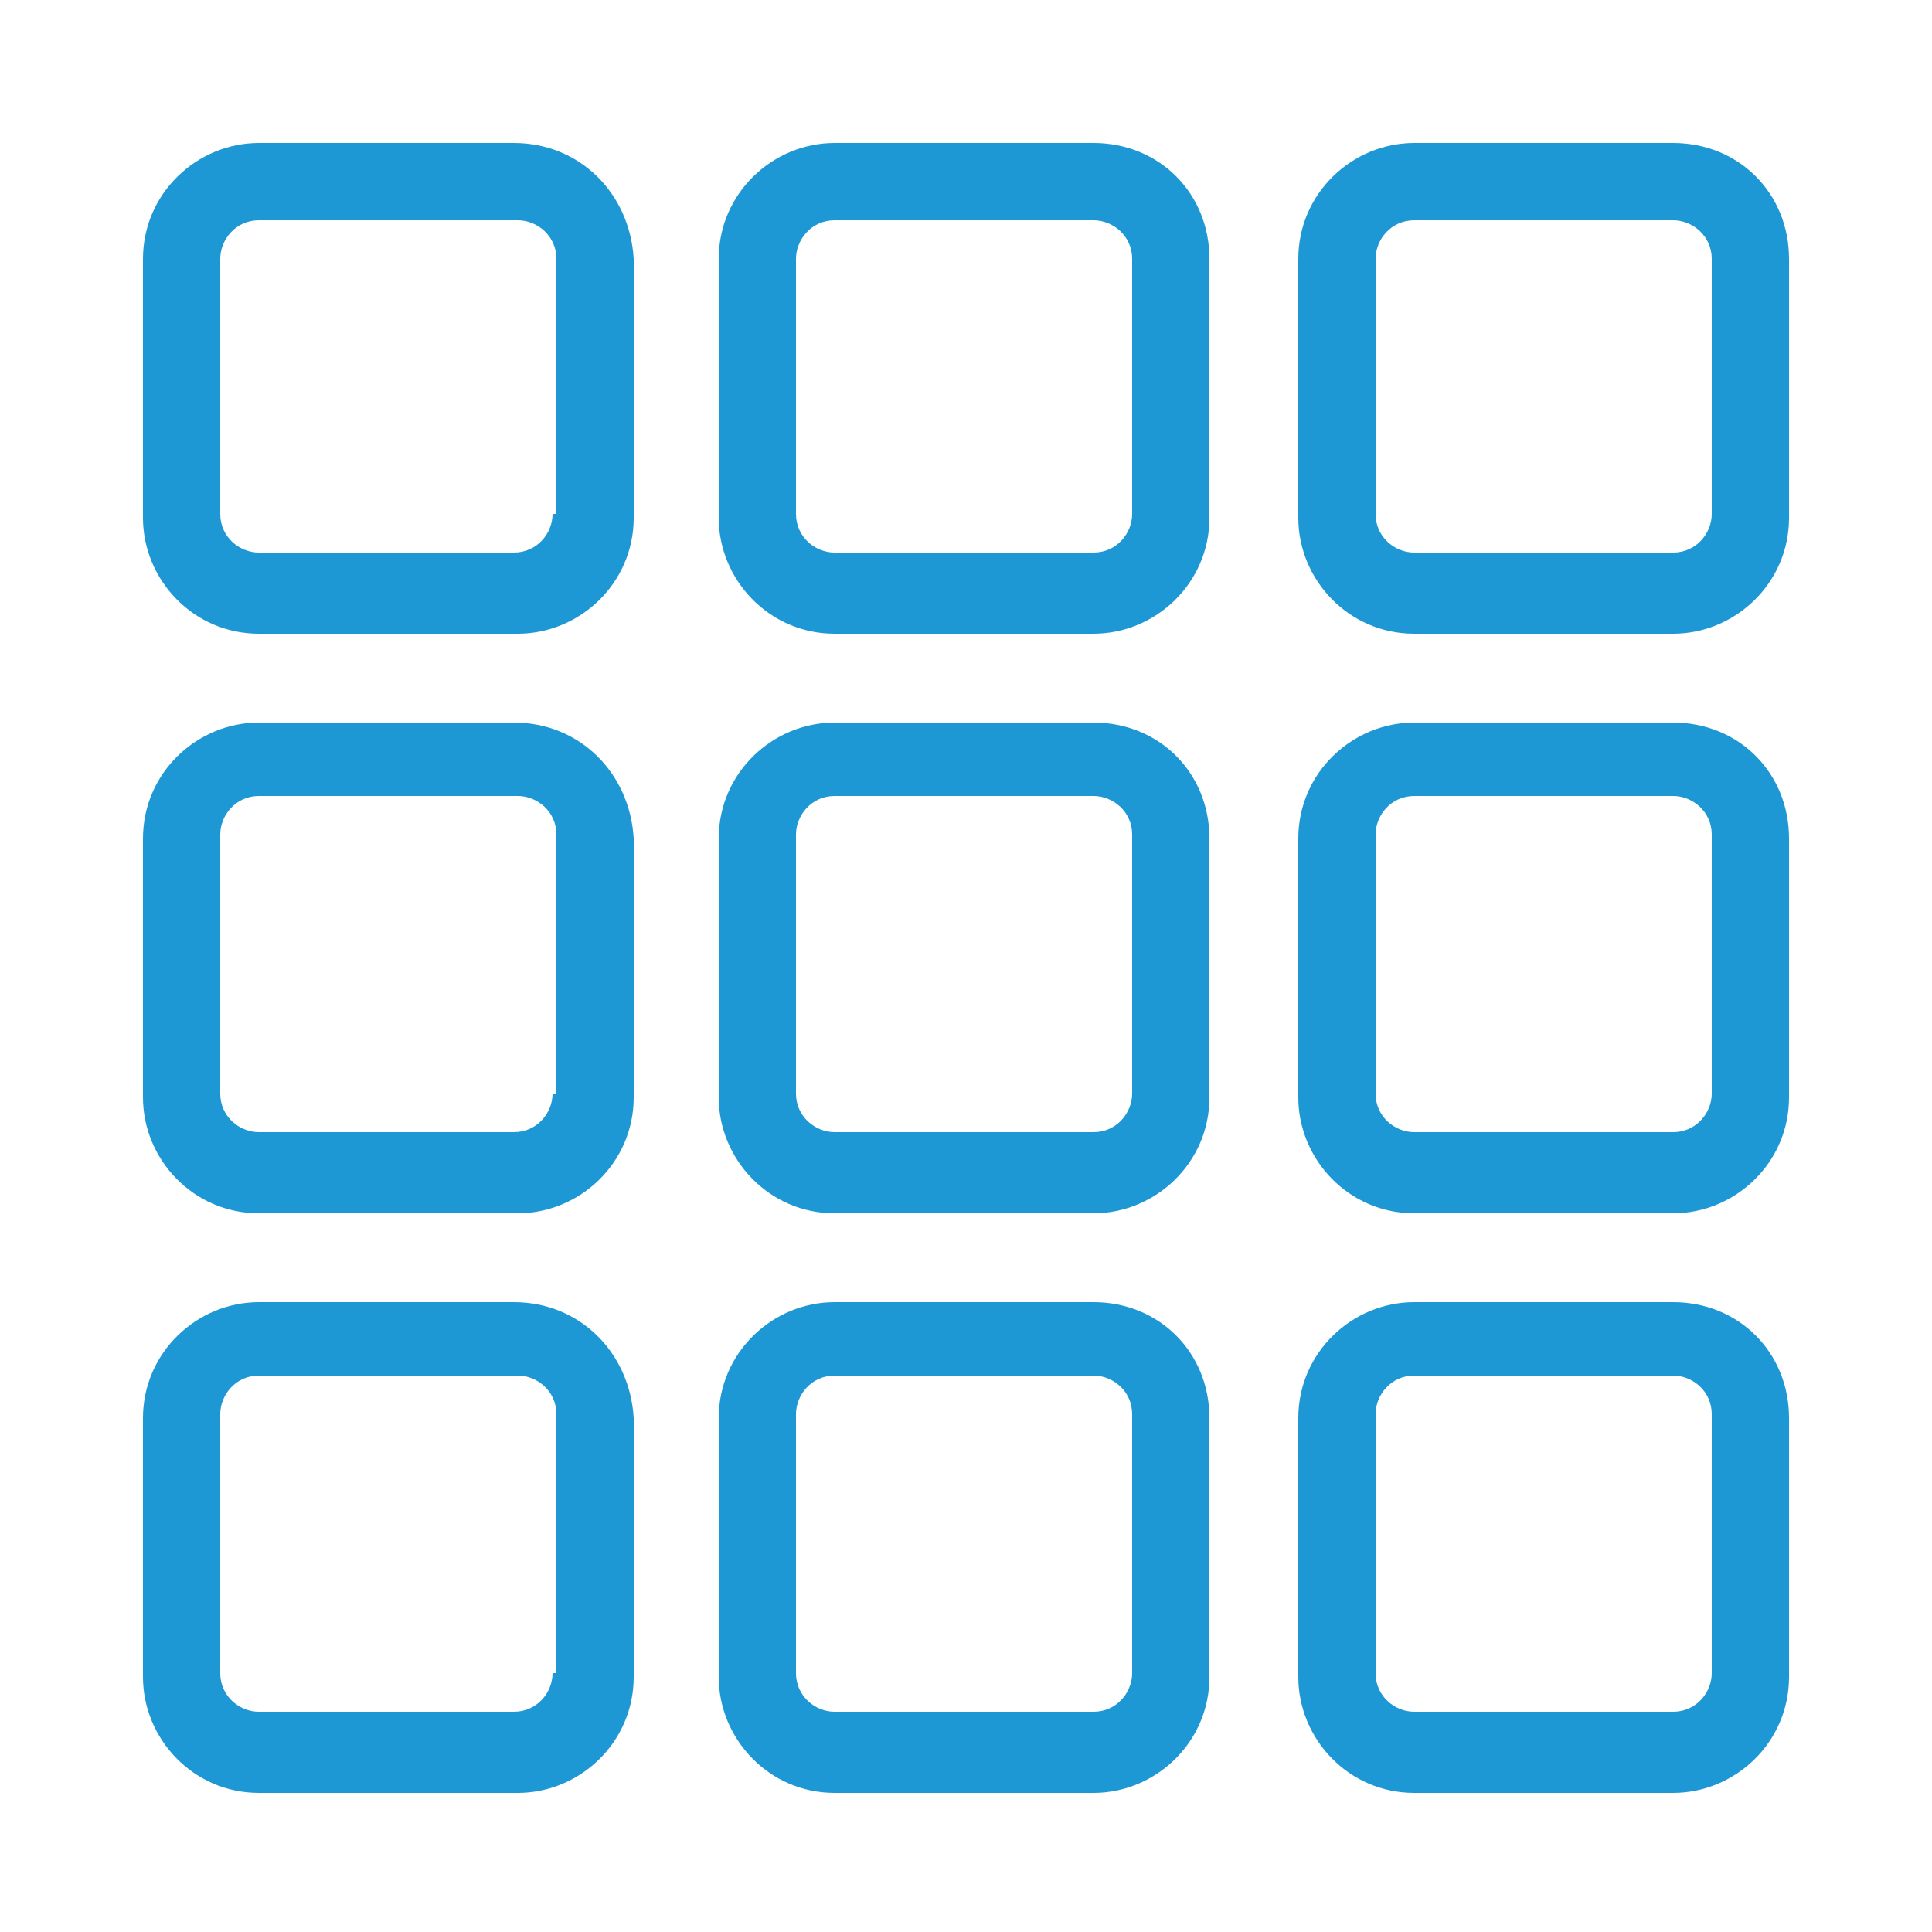
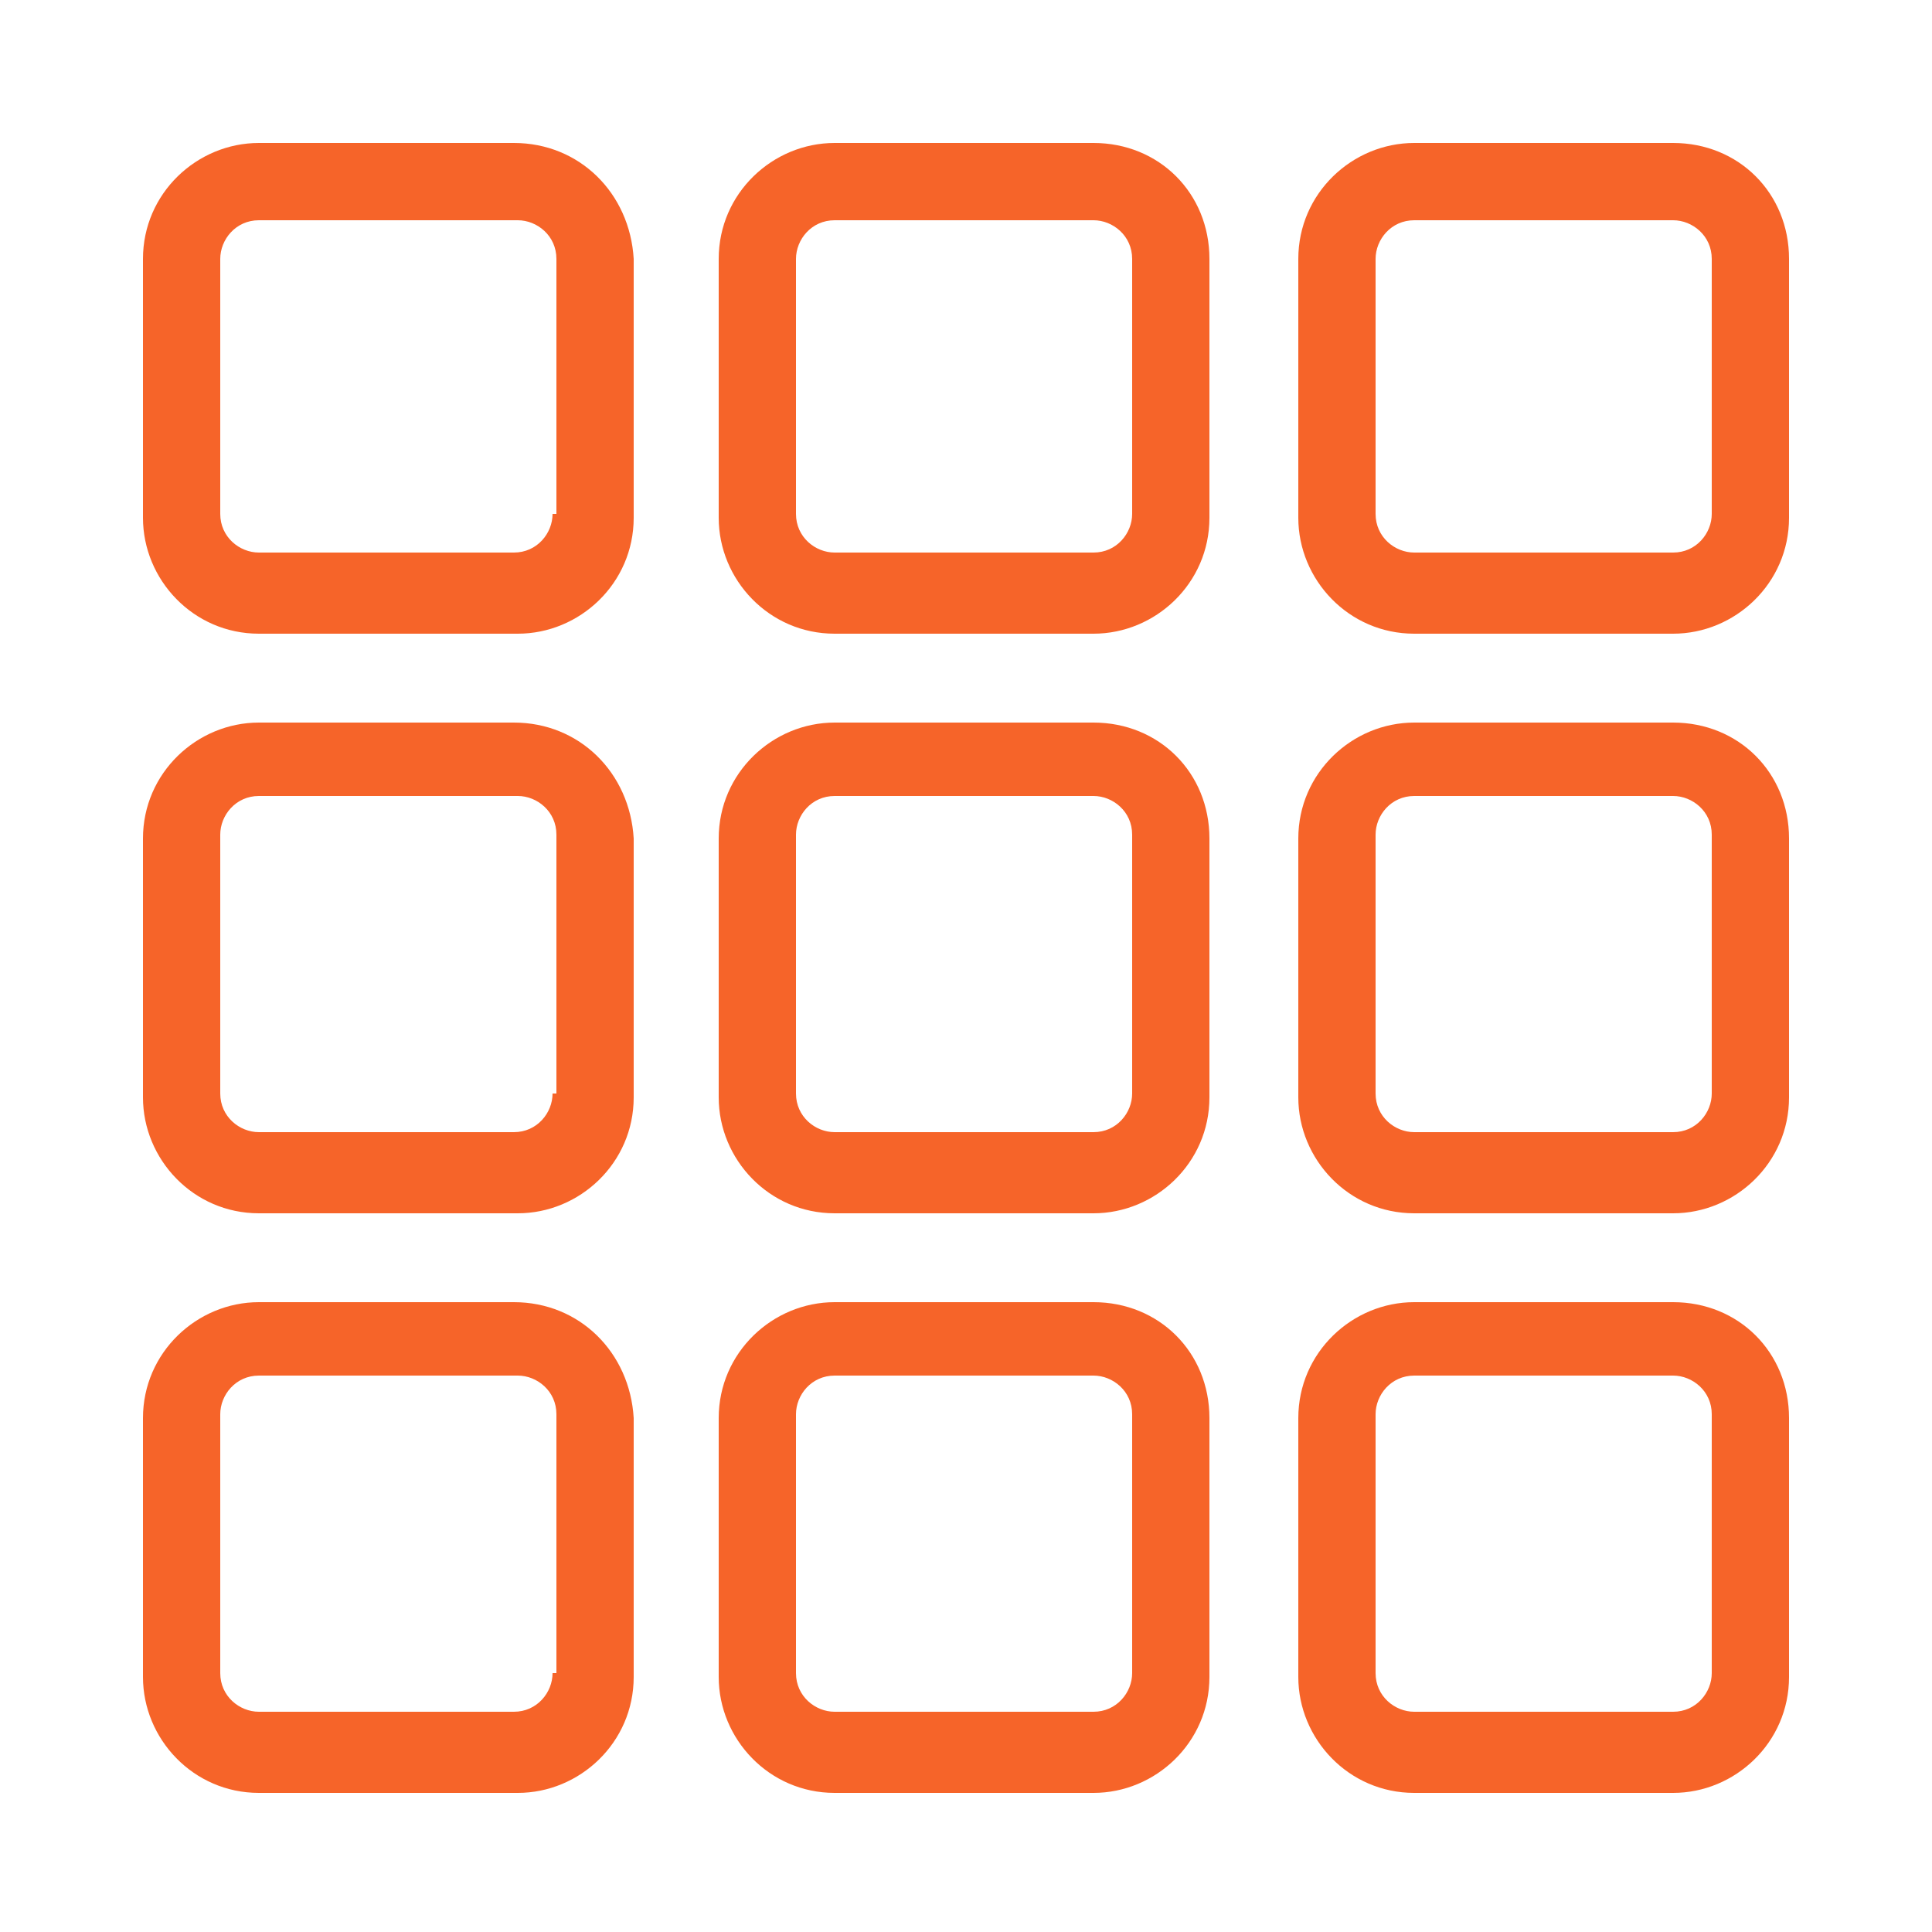
<svg xmlns="http://www.w3.org/2000/svg" version="1.1" id="Layer_1" x="0px" y="0px" width="25px" height="25px" viewBox="0 0 50 50" style="enable-background:new 0 0 50 50;" xml:space="preserve">
  <style type="text/css">
- 	.st0{fill:#1E98D5;}
+ 	.st0{fill:#F66429;}
</style>
  <path class="st0" d="M28.3,18.7h-6.7c-1.6,0-3,1.3-3,3v6.7c0,1.6,1.3,3,3,3h6.7c1.6,0,3-1.3,3-3v-6.7C31.3,20,30,18.7,28.3,18.7z   M29.3,28.3c0,0.5-0.4,1-1,1h-6.7c-0.5,0-1-0.4-1-1v-6.7c0-0.5,0.4-1,1-1h6.7c0.5,0,1,0.4,1,1V28.3z M13.3,18.7H6.7  c-1.6,0-3,1.3-3,3v6.7c0,1.6,1.3,3,3,3h6.7c1.6,0,3-1.3,3-3v-6.7C16.3,20,15,18.7,13.3,18.7z M14.3,28.3c0,0.5-0.4,1-1,1H6.7  c-0.5,0-1-0.4-1-1v-6.7c0-0.5,0.4-1,1-1h6.7c0.5,0,1,0.4,1,1V28.3z M43.3,18.7h-6.7c-1.6,0-3,1.3-3,3v6.7c0,1.6,1.3,3,3,3h6.7  c1.6,0,3-1.3,3-3v-6.7C46.3,20,45,18.7,43.3,18.7z M44.3,28.3c0,0.5-0.4,1-1,1h-6.7c-0.5,0-1-0.4-1-1v-6.7c0-0.5,0.4-1,1-1h6.7  c0.5,0,1,0.4,1,1V28.3z M28.3,33.7h-6.7c-1.6,0-3,1.3-3,3v6.7c0,1.6,1.3,3,3,3h6.7c1.6,0,3-1.3,3-3v-6.7C31.3,35,30,33.7,28.3,33.7z   M29.3,43.3c0,0.5-0.4,1-1,1h-6.7c-0.5,0-1-0.4-1-1v-6.7c0-0.5,0.4-1,1-1h6.7c0.5,0,1,0.4,1,1V43.3z M13.3,33.7H6.7  c-1.6,0-3,1.3-3,3v6.7c0,1.6,1.3,3,3,3h6.7c1.6,0,3-1.3,3-3v-6.7C16.3,35,15,33.7,13.3,33.7z M14.3,43.3c0,0.5-0.4,1-1,1H6.7  c-0.5,0-1-0.4-1-1v-6.7c0-0.5,0.4-1,1-1h6.7c0.5,0,1,0.4,1,1V43.3z M43.3,33.7h-6.7c-1.6,0-3,1.3-3,3v6.7c0,1.6,1.3,3,3,3h6.7  c1.6,0,3-1.3,3-3v-6.7C46.3,35,45,33.7,43.3,33.7z M44.3,43.3c0,0.5-0.4,1-1,1h-6.7c-0.5,0-1-0.4-1-1v-6.7c0-0.5,0.4-1,1-1h6.7  c0.5,0,1,0.4,1,1V43.3z M28.3,3.7h-6.7c-1.6,0-3,1.3-3,3v6.7c0,1.6,1.3,3,3,3h6.7c1.6,0,3-1.3,3-3V6.7C31.3,5,30,3.7,28.3,3.7z   M29.3,13.3c0,0.5-0.4,1-1,1h-6.7c-0.5,0-1-0.4-1-1V6.7c0-0.5,0.4-1,1-1h6.7c0.5,0,1,0.4,1,1V13.3z M13.3,3.7H6.7c-1.6,0-3,1.3-3,3  v6.7c0,1.6,1.3,3,3,3h6.7c1.6,0,3-1.3,3-3V6.7C16.3,5,15,3.7,13.3,3.7z M14.3,13.3c0,0.5-0.4,1-1,1H6.7c-0.5,0-1-0.4-1-1V6.7  c0-0.5,0.4-1,1-1h6.7c0.5,0,1,0.4,1,1V13.3z M43.3,3.7h-6.7c-1.6,0-3,1.3-3,3v6.7c0,1.6,1.3,3,3,3h6.7c1.6,0,3-1.3,3-3V6.7  C46.3,5,45,3.7,43.3,3.7z M44.3,13.3c0,0.5-0.4,1-1,1h-6.7c-0.5,0-1-0.4-1-1V6.7c0-0.5,0.4-1,1-1h6.7c0.5,0,1,0.4,1,1V13.3z" />
</svg>
